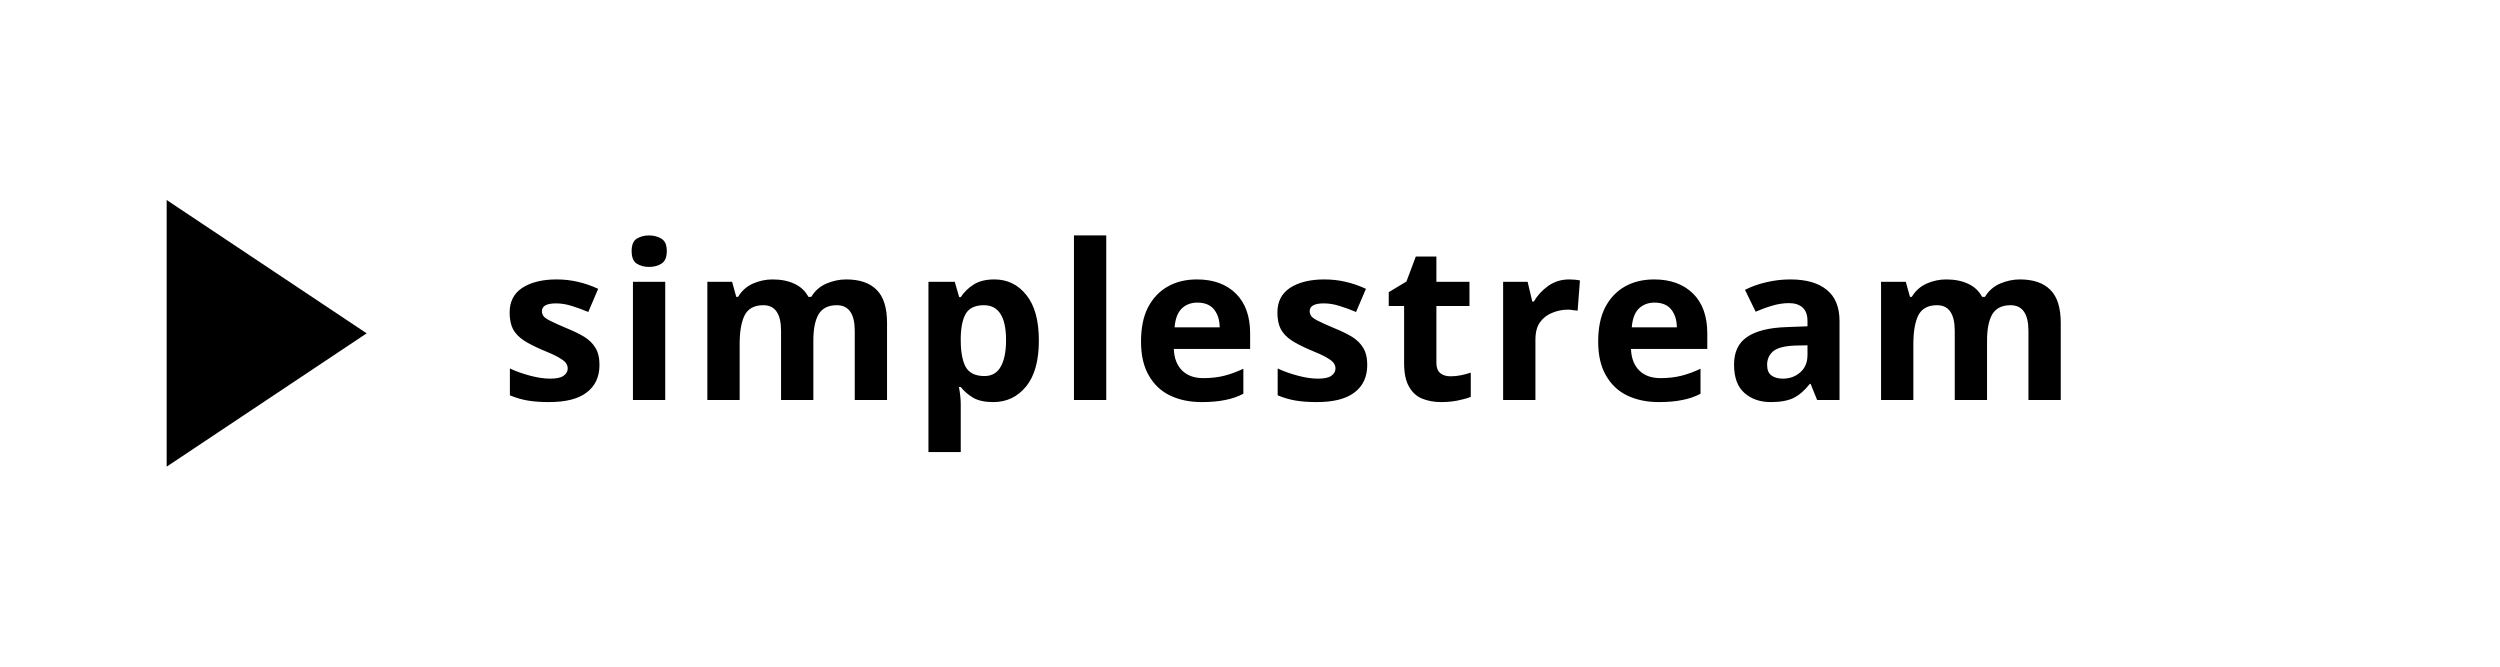
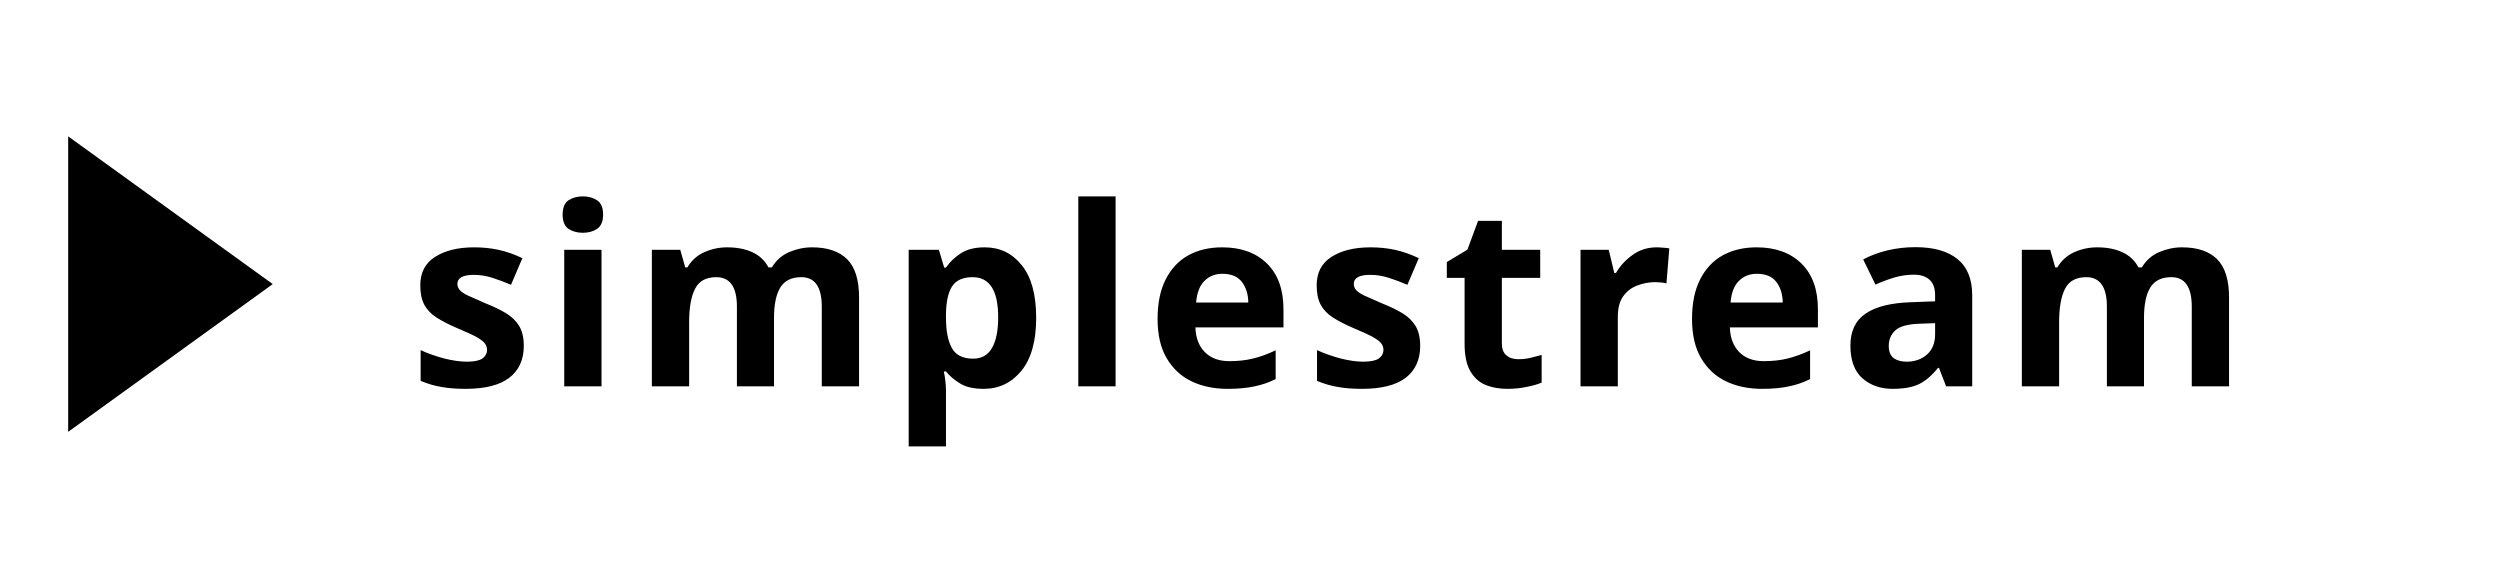
- <svg xmlns="http://www.w3.org/2000/svg" viewBox="0 0 150 40" fill="none">
-   <polygon points="10,12 22,20 10,28" fill="currentColor" />
-   <text x="30" y="24" fill="currentColor" font-family="'Outfit', sans-serif" font-weight="600" font-size="13" letter-spacing="0.5">simplestream</text>
+ <svg xmlns="http://www.w3.org/2000/svg" viewBox="0 0 220 50" fill="none">
+   <polygon points="6,12 24,25 6,38" fill="currentColor" />
+   <text x="36" y="34" fill="currentColor" font-family="'Outfit', sans-serif" font-weight="700" font-size="22" letter-spacing="1">simplestream</text>
</svg>
